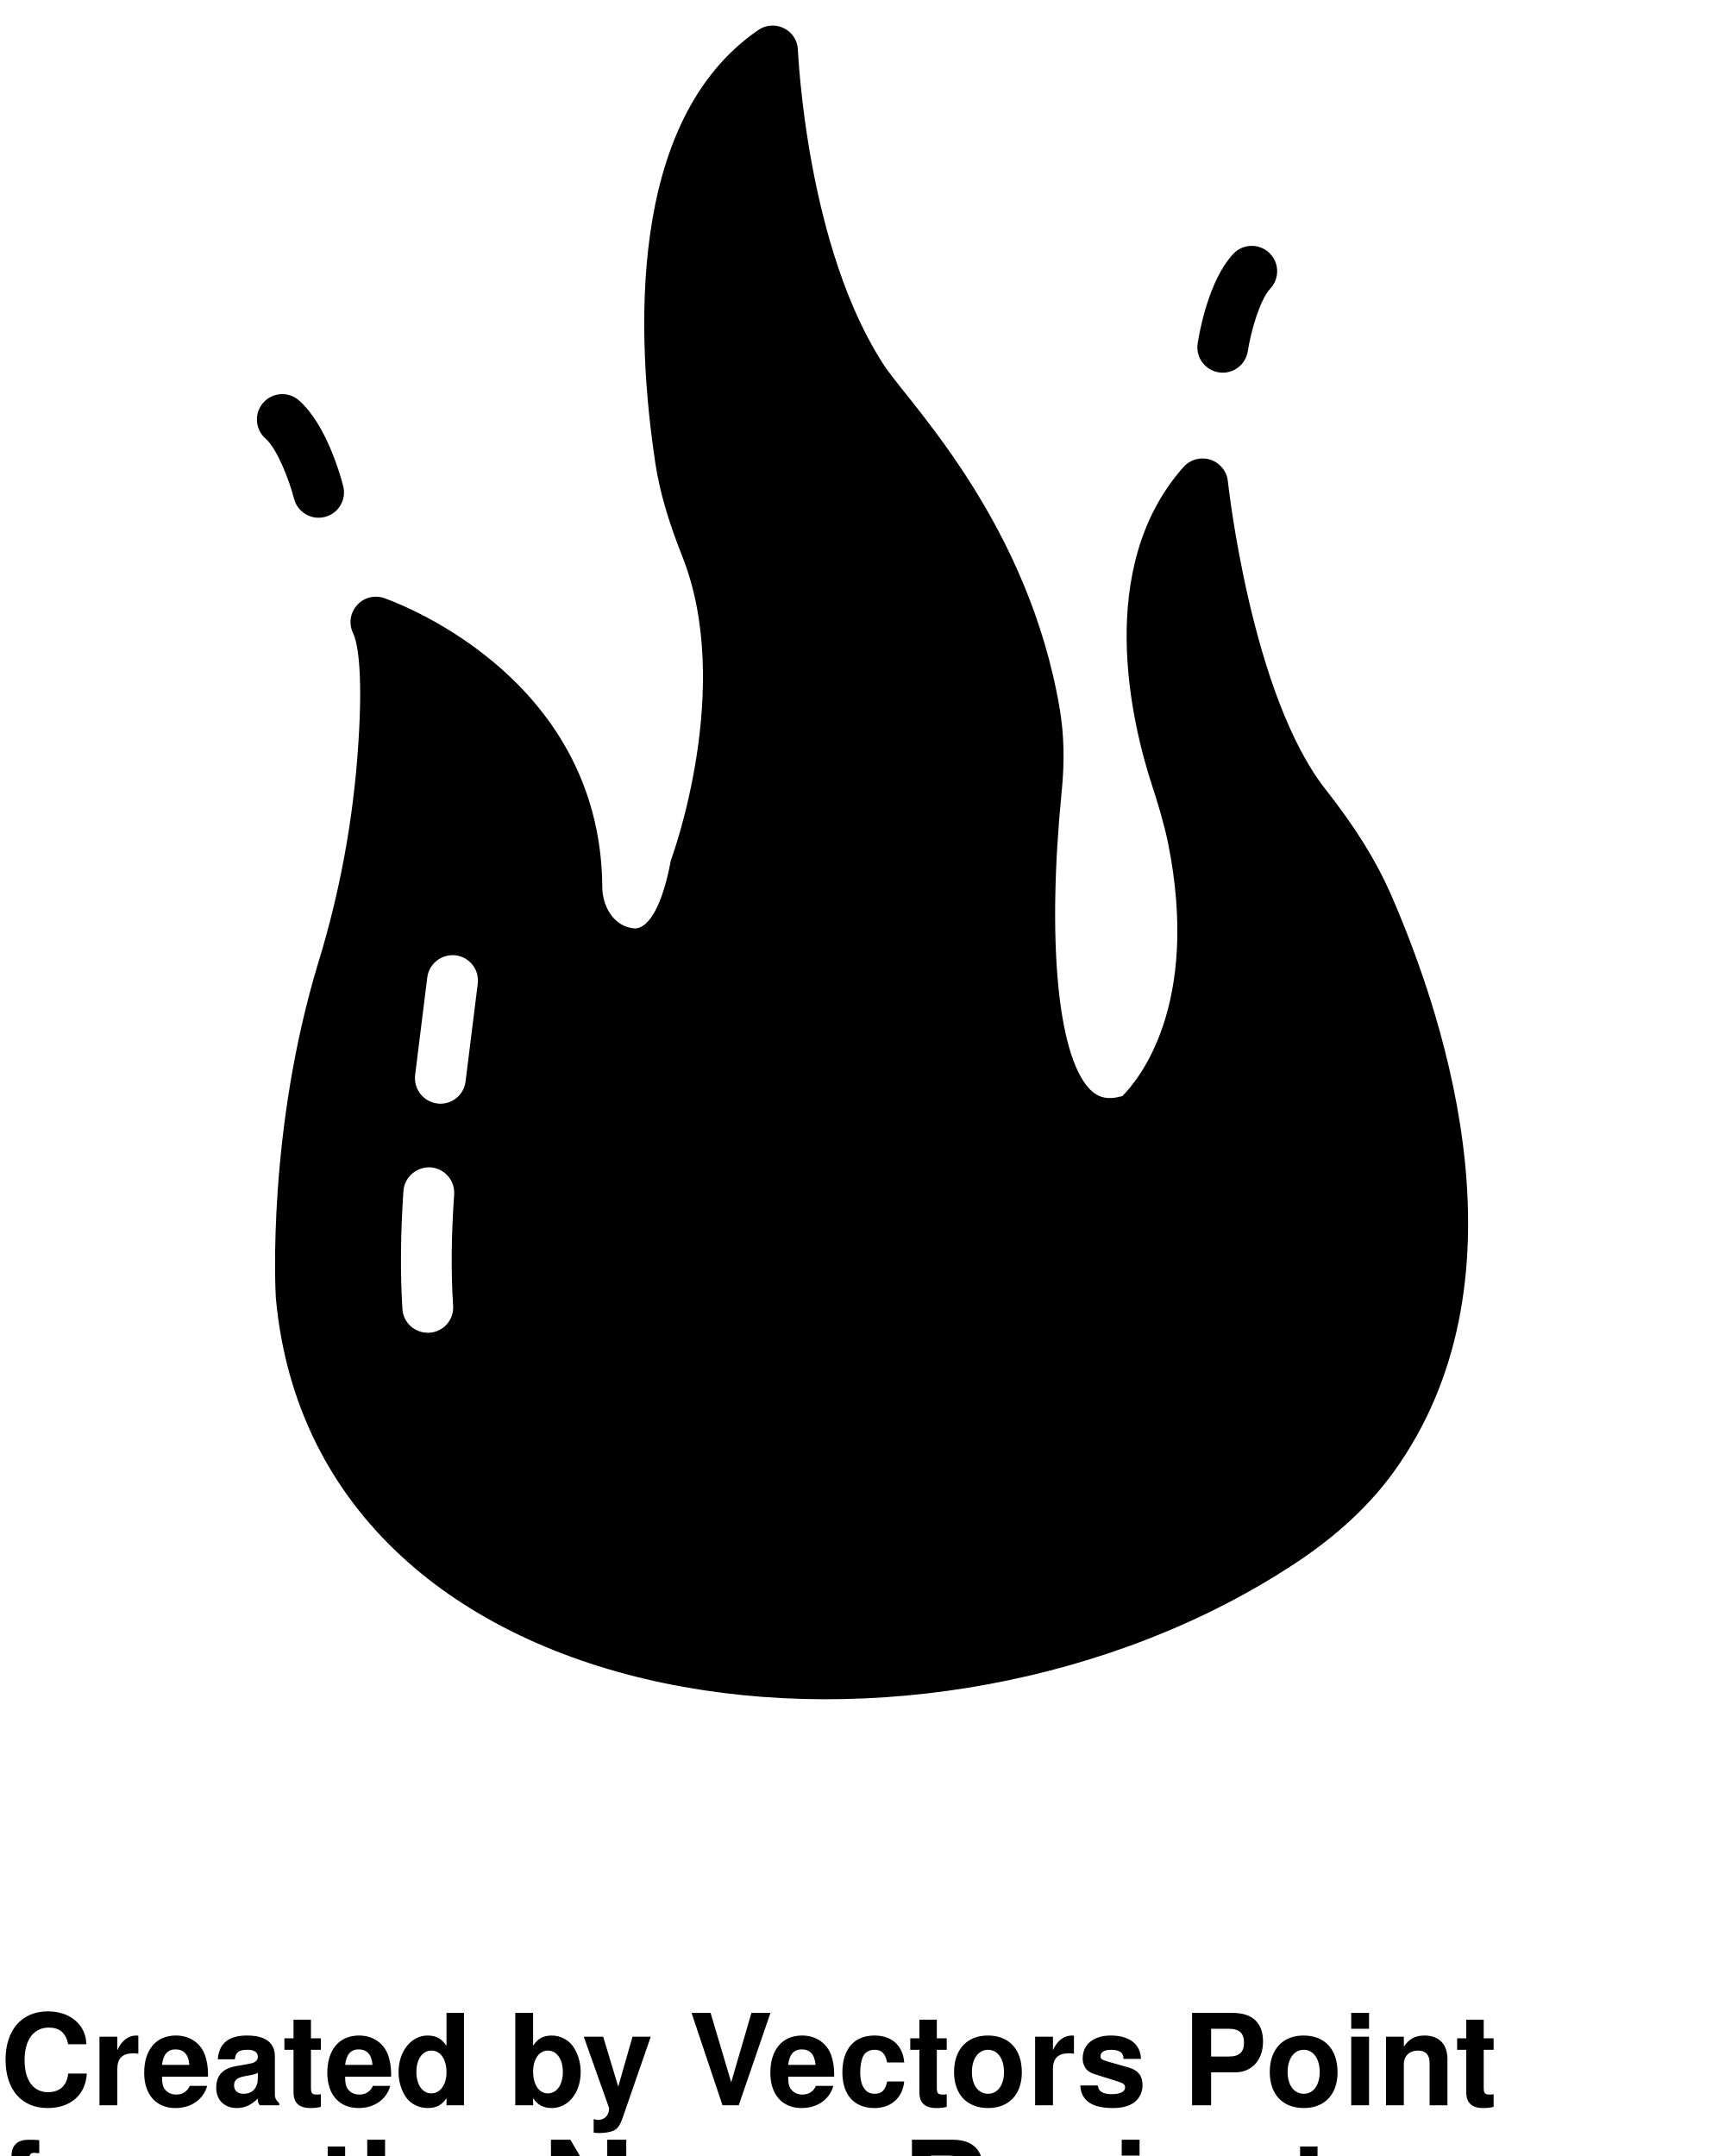
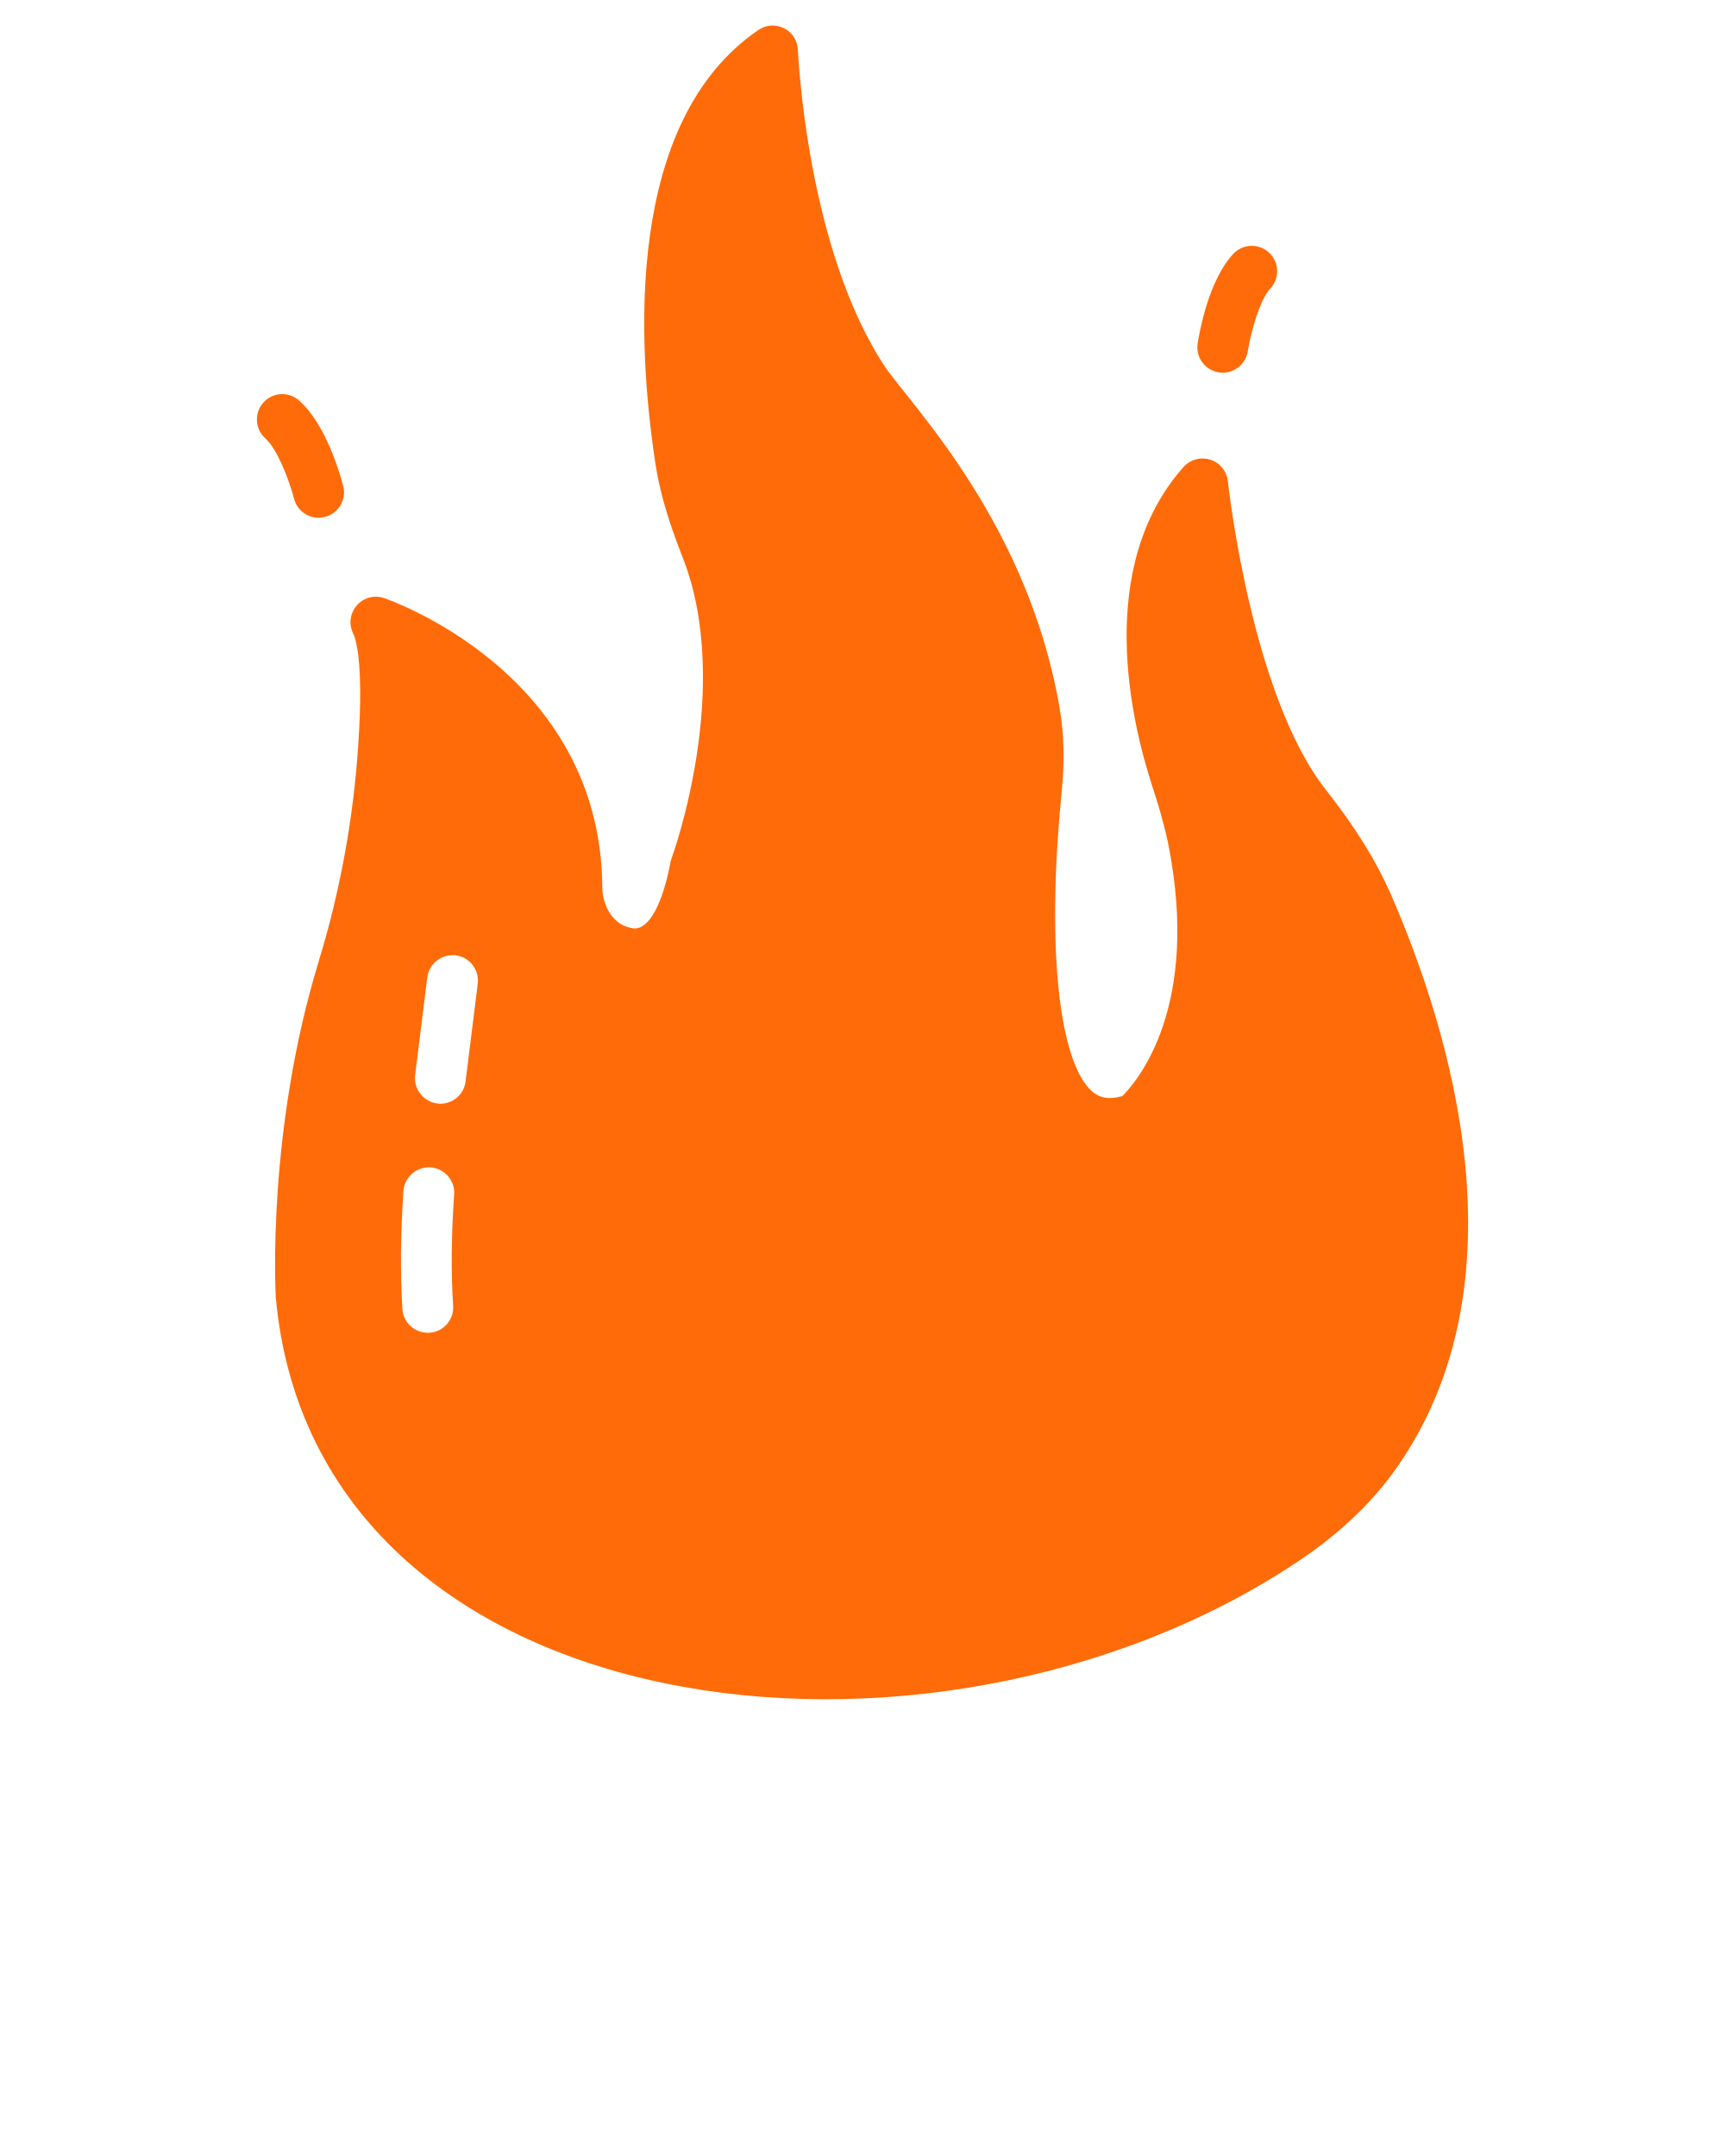
- <svg xmlns="http://www.w3.org/2000/svg" version="1.1" x="0px" y="0px" viewBox="0 0 68 85" enable-background="new 0 0 68 68" xml:space="preserve">
+ <svg xmlns="http://www.w3.org/2000/svg" fill="#ff6b08" version="1.1" x="0px" y="0px" viewBox="0 0 68 85" enable-background="new 0 0 68 68" xml:space="preserve">
  <g>
-     <g>
-       <path d="M54.813,35.223c-0.58-1.31-1.38-2.6-2.55-4.09c-2.95-3.74-3.85-12.08-3.86-12.16c-0.04-0.4-0.32-0.73-0.69-0.85    c-0.38-0.12-0.79-0.01-1.06,0.29c-3.52,3.97-2.04,10.1-1.24,12.55c0.22,0.67,0.46,1.46,0.63,2.26c1.3,6.47-1.21,9.4-1.8,9.99    c-0.57,0.16-0.96,0.08-1.32-0.31c-1.24-1.37-1.65-5.86-1.07-11.71c0.12-1.19,0.09-2.26-0.08-3.26    c-1.223-7.19-5.708-11.803-6.85-13.42c-3.14-4.68-3.46-12.47-3.47-12.54c-0.01-0.37-0.22-0.7-0.55-0.86    c-0.32-0.16-0.71-0.14-1.01,0.07c-5.24,3.59-4.79,12.24-4.06,17.07c0.17,1.12,0.5,2.26,1.07,3.7c2.03,5.15-0.4,11.8-0.42,11.86    c-0.02,0.06-0.04,0.11-0.05,0.17c-0.31,1.64-0.83,2.62-1.41,2.62c-0.06,0-0.12-0.01-0.19-0.03c-0.71-0.15-1.08-0.91-1.09-1.57    c-0.04-8.53-8.53-11.4-8.62-11.43c-0.38-0.12-0.8-0.01-1.06,0.3c-0.27,0.31-0.32,0.74-0.14,1.1c0.1,0.21,0.42,1.13,0.2,4.38    c-0.19,2.92-0.72,5.81-1.57,8.58c-2.02,6.64-1.7,12.93-1.68,13.23c1.553,17.031,25.844,20.015,40.26,10.42    c1.58-1.05,2.87-2.25,3.82-3.57C60.273,50.613,57.143,40.563,54.813,35.223z M17.863,51.493    c0.03,0.55-0.39,1.02-0.94,1.05h-0.06c-0.53,0-0.97-0.41-1-0.94c-0.09-1.46-0.07-2.99,0.04-4.65c0.04-0.55,0.52-0.96,1.07-0.93    c0.55,0.04,0.97,0.52,0.93,1.07C17.793,48.673,17.773,50.113,17.863,51.493z M18.353,42.633    c-0.06,0.51-0.49,0.88-0.99,0.88c-0.04,0-0.08,0-0.13-0.01c-0.54-0.07-0.93-0.56-0.87-1.11l0.48-3.86    c0.07-0.54,0.56-0.93,1.12-0.87c0.55,0.07,0.94,0.57,0.87,1.12L18.353,42.633z" />
-     </g>
-     <g>
-       <path d="M48.047,14.681c-0.545-0.085-0.919-0.594-0.835-1.14c0.062-0.406,0.424-2.486,1.404-3.532    c0.377-0.403,1.009-0.424,1.414-0.045c0.403,0.377,0.423,1.01,0.045,1.414    c-0.415,0.443-0.769,1.71-0.887,2.469C49.104,14.386,48.601,14.765,48.047,14.681z" />
-     </g>
-     <g>
-       <path d="M11.591,19.662c-0.191-0.744-0.667-1.97-1.123-2.371c-0.415-0.364-0.457-0.996-0.093-1.411    c0.363-0.416,0.995-0.459,1.411-0.093c1.078,0.945,1.641,2.979,1.743,3.377c0.137,0.535-0.185,1.079-0.72,1.216    C12.263,20.519,11.727,20.188,11.591,19.662z" />
-     </g>
+     <path d="M54.813,35.223c-0.58-1.31-1.38-2.6-2.55-4.09c-2.95-3.74-3.85-12.08-3.86-12.16c-0.04-0.4-0.32-0.73-0.69-0.85    c-0.38-0.12-0.79-0.01-1.06,0.29c-3.52,3.97-2.04,10.1-1.24,12.55c0.22,0.67,0.46,1.46,0.63,2.26c1.3,6.47-1.21,9.4-1.8,9.99    c-0.57,0.16-0.96,0.08-1.32-0.31c-1.24-1.37-1.65-5.86-1.07-11.71c0.12-1.19,0.09-2.26-0.08-3.26    c-1.223-7.19-5.708-11.803-6.85-13.42c-3.14-4.68-3.46-12.47-3.47-12.54c-0.01-0.37-0.22-0.7-0.55-0.86    c-0.32-0.16-0.71-0.14-1.01,0.07c-5.24,3.59-4.79,12.24-4.06,17.07c0.17,1.12,0.5,2.26,1.07,3.7c2.03,5.15-0.4,11.8-0.42,11.86    c-0.02,0.06-0.04,0.11-0.05,0.17c-0.31,1.64-0.83,2.62-1.41,2.62c-0.06,0-0.12-0.01-0.19-0.03c-0.71-0.15-1.08-0.91-1.09-1.57    c-0.04-8.53-8.53-11.4-8.62-11.43c-0.38-0.12-0.8-0.01-1.06,0.3c-0.27,0.31-0.32,0.74-0.14,1.1c0.1,0.21,0.42,1.13,0.2,4.38    c-0.19,2.92-0.72,5.81-1.57,8.58c-2.02,6.64-1.7,12.93-1.68,13.23c1.553,17.031,25.844,20.015,40.26,10.42    c1.58-1.05,2.87-2.25,3.82-3.57C60.273,50.613,57.143,40.563,54.813,35.223z M17.863,51.493    c0.03,0.55-0.39,1.02-0.94,1.05h-0.06c-0.53,0-0.97-0.41-1-0.94c-0.09-1.46-0.07-2.99,0.04-4.65c0.04-0.55,0.52-0.96,1.07-0.93    c0.55,0.04,0.97,0.52,0.93,1.07C17.793,48.673,17.773,50.113,17.863,51.493z M18.353,42.633    c-0.06,0.51-0.49,0.88-0.99,0.88c-0.04,0-0.08,0-0.13-0.01c-0.54-0.07-0.93-0.56-0.87-1.11l0.48-3.86    c0.07-0.54,0.56-0.93,1.12-0.87c0.55,0.07,0.94,0.57,0.87,1.12L18.353,42.633z" />
  </g>
-   <text x="0" y="83" fill="#000000" font-size="5px" font-weight="bold" font-family="'Helvetica Neue', Helvetica, Arial-Unicode, Arial, Sans-serif">Created by Vectors Point</text>
-   <text x="0" y="88" fill="#000000" font-size="5px" font-weight="bold" font-family="'Helvetica Neue', Helvetica, Arial-Unicode, Arial, Sans-serif">from the Noun Project</text>
+   <g>
+     <path d="M48.047,14.681c-0.545-0.085-0.919-0.594-0.835-1.14c0.062-0.406,0.424-2.486,1.404-3.532    c0.377-0.403,1.009-0.424,1.414-0.045c0.403,0.377,0.423,1.01,0.045,1.414    c-0.415,0.443-0.769,1.71-0.887,2.469C49.104,14.386,48.601,14.765,48.047,14.681z" />
+   </g>
+   <g>
+     <path d="M11.591,19.662c-0.191-0.744-0.667-1.97-1.123-2.371c-0.415-0.364-0.457-0.996-0.093-1.411    c0.363-0.416,0.995-0.459,1.411-0.093c1.078,0.945,1.641,2.979,1.743,3.377c0.137,0.535-0.185,1.079-0.72,1.216    C12.263,20.519,11.727,20.188,11.591,19.662z" />
+   </g>
</svg>
